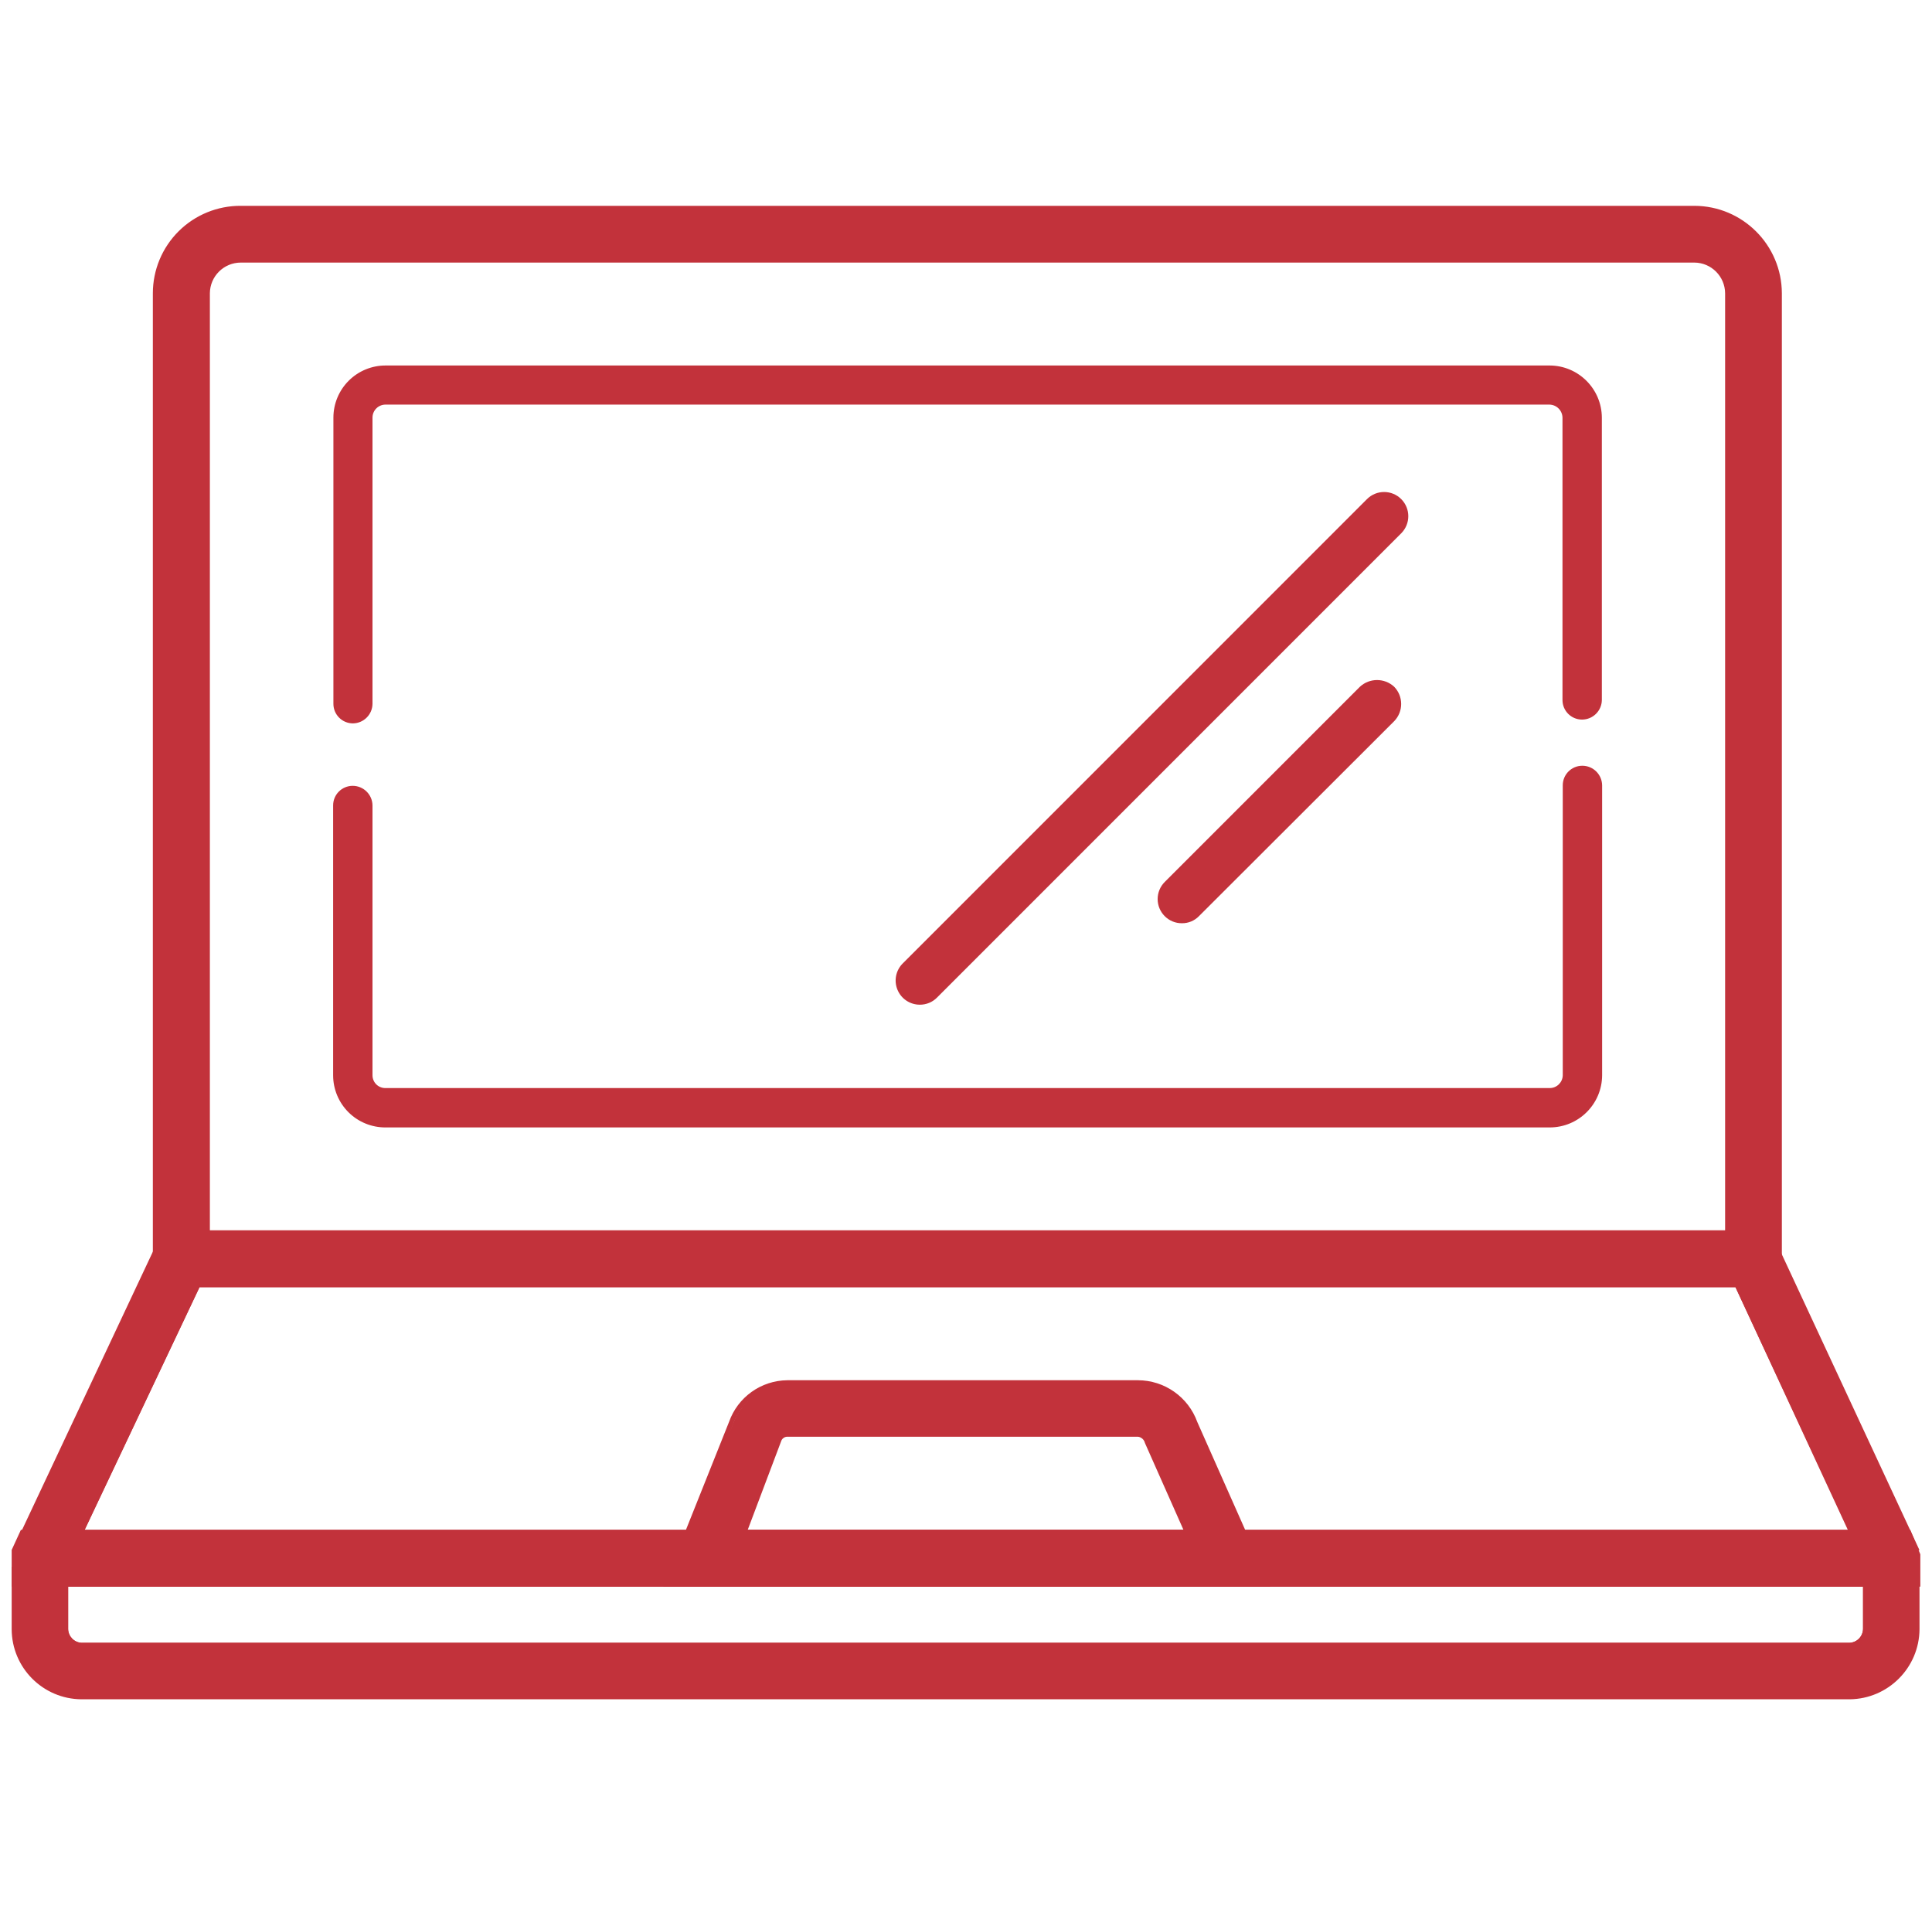
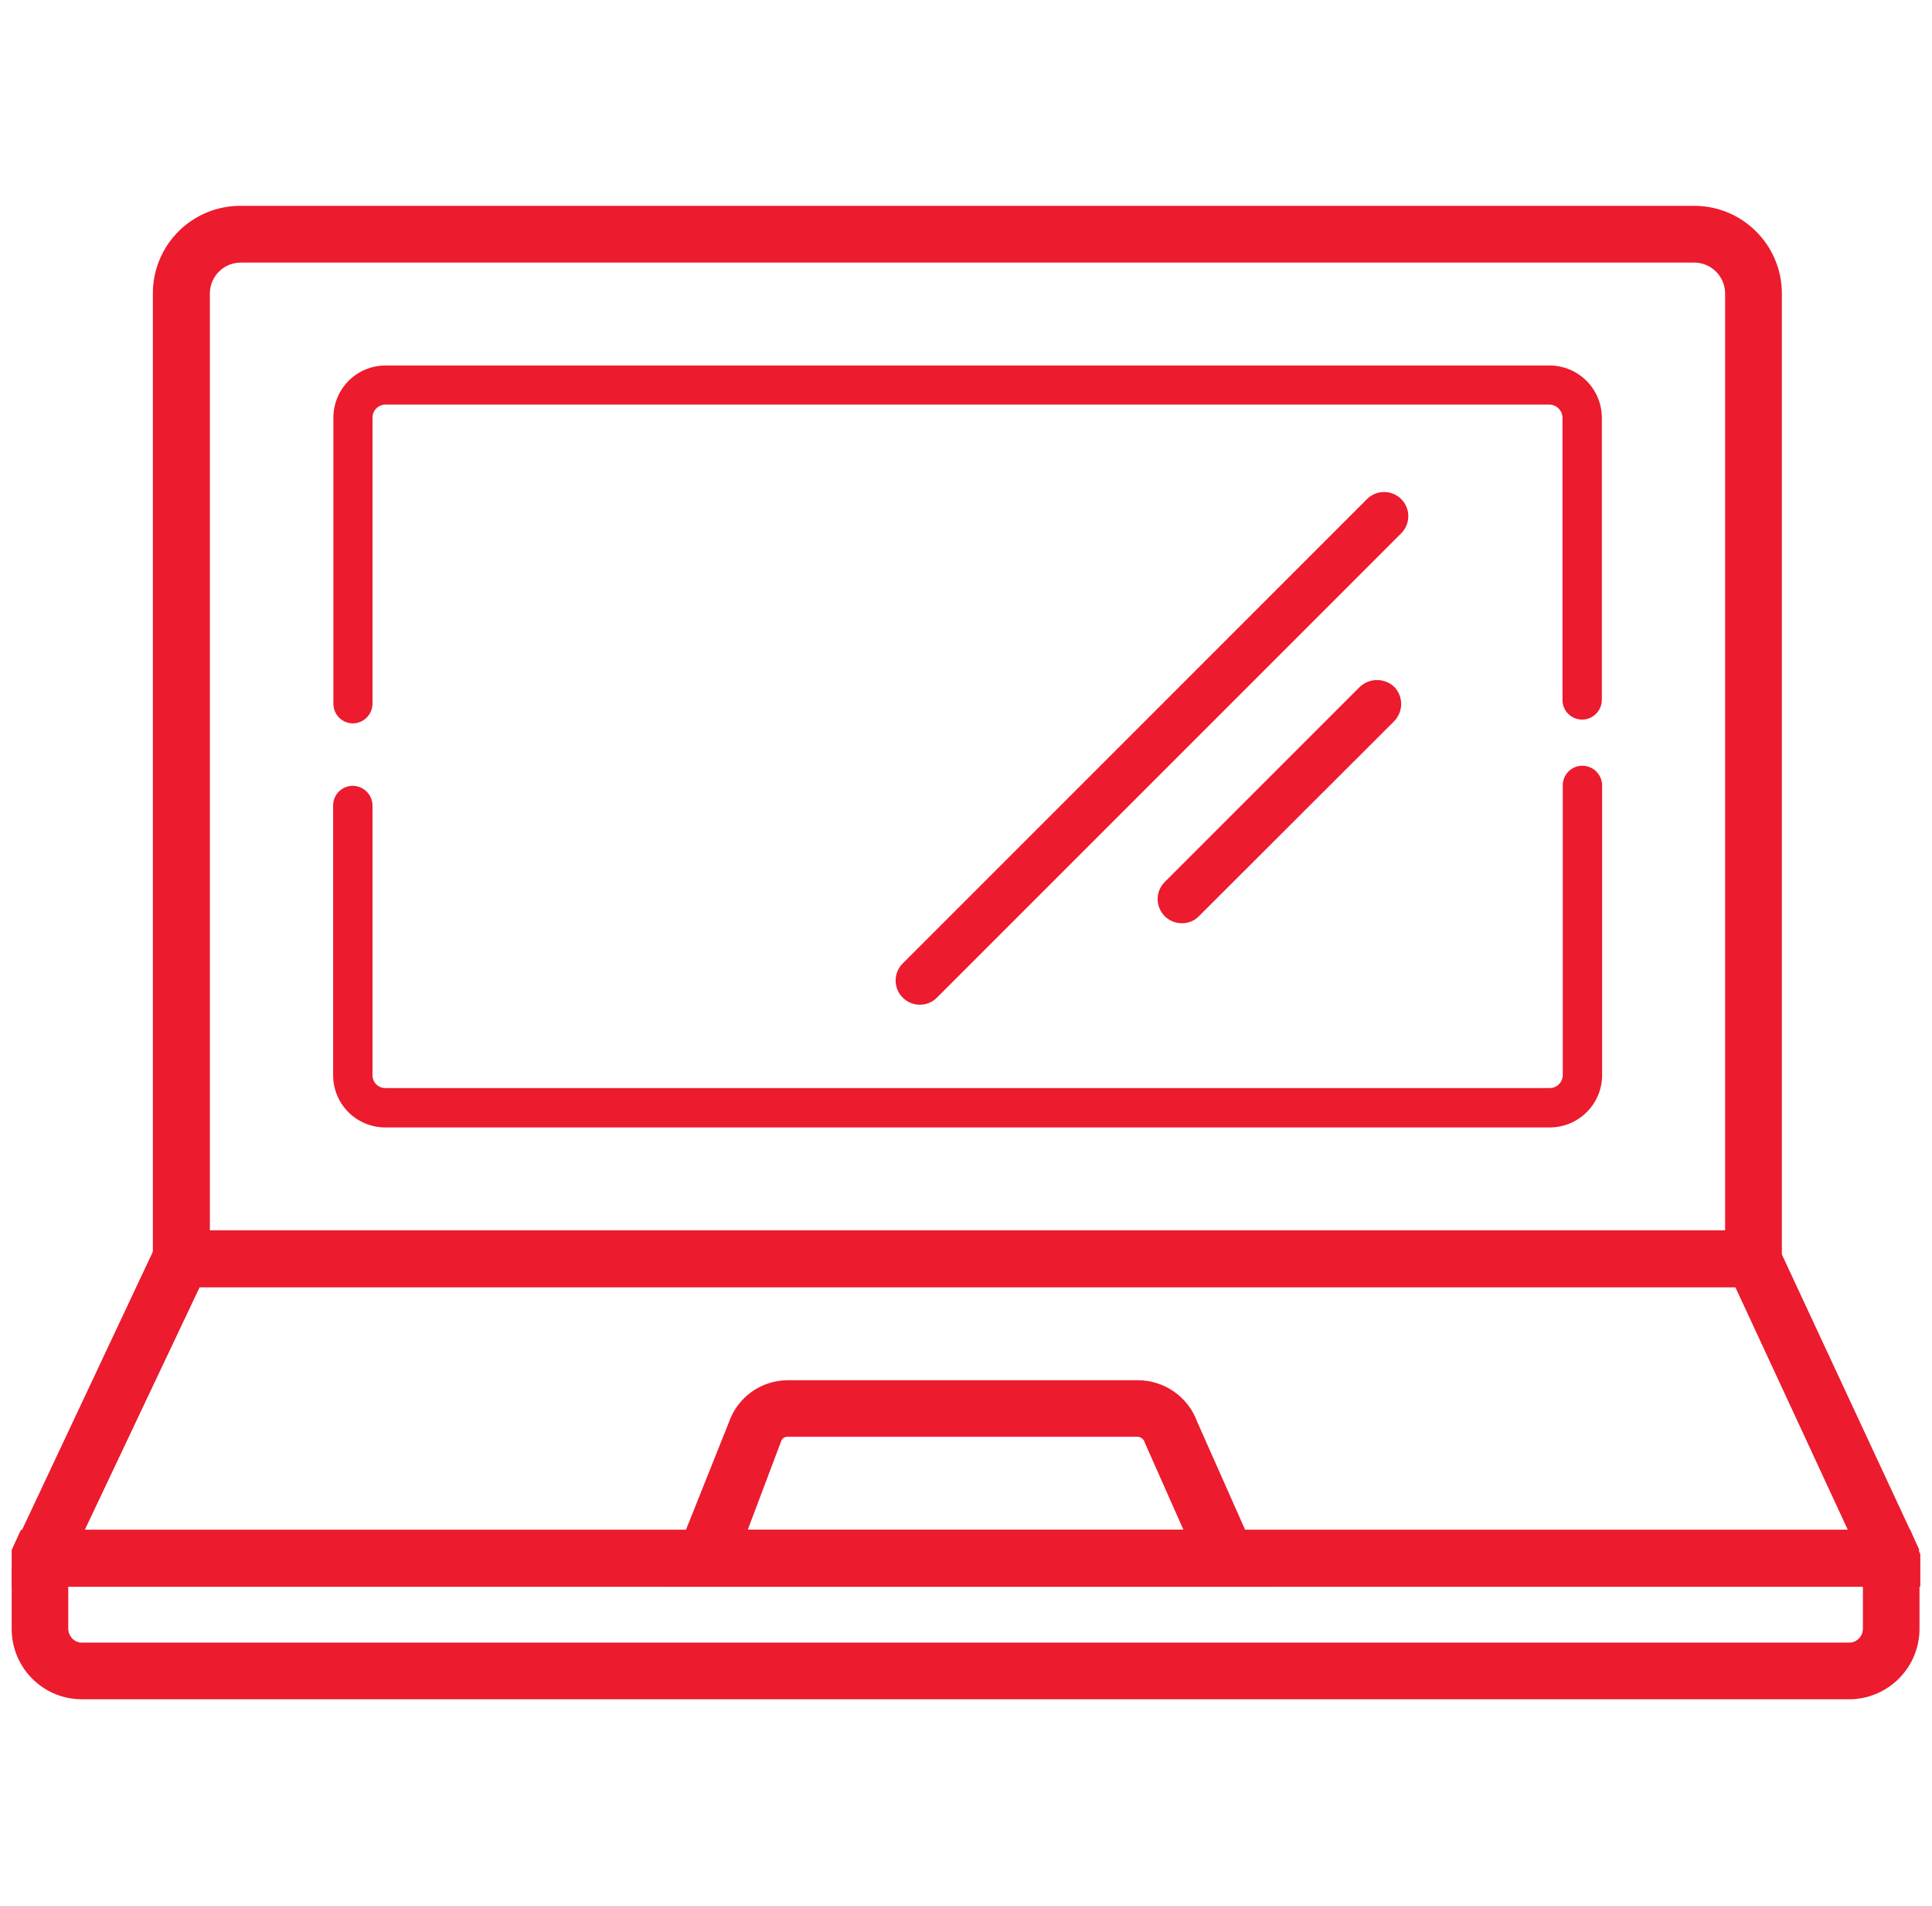
<svg xmlns="http://www.w3.org/2000/svg" id="Capa_1" data-name="Capa 1" viewBox="0 0 71.16 70.17">
  <defs>
-     <style>.cls-1{fill:#c2323b;}</style>
+     <style>.cls-1{fill:#ec1b2e;}</style>
  </defs>
  <path class="cls-1" d="M65.25,47H6V10.8A2.85,2.85,0,0,1,8.87,8H62.41a2.84,2.84,0,0,1,2.84,2.84ZM7.36,45.69H63.92V10.8a1.52,1.52,0,0,0-1.51-1.51H8.87A1.52,1.52,0,0,0,7.36,10.8Z" />
  <path class="cls-1" d="M65.38,47.15H5.9V10.8a3,3,0,0,1,3-3H62.41a3,3,0,0,1,3,3ZM6.15,46.9h59V10.8a2.72,2.72,0,0,0-2.72-2.72H8.87A2.72,2.72,0,0,0,6.15,10.8ZM64,45.81H7.23v-35A1.64,1.64,0,0,1,8.87,9.17H62.41A1.63,1.63,0,0,1,64,10.8ZM7.48,45.56H63.79V10.8a1.38,1.38,0,0,0-1.38-1.38H8.87A1.39,1.39,0,0,0,7.48,10.8Z" />
  <path class="cls-1" d="M65.5,47.27H5.77V10.8a3.1,3.1,0,0,1,3.1-3.09H62.41A3.1,3.1,0,0,1,65.5,10.8Zm-59.23-.5H65v-36a2.59,2.59,0,0,0-2.59-2.59H8.87a2.6,2.6,0,0,0-2.6,2.59Zm57.9-.83H7.11V10.8A1.76,1.76,0,0,1,8.87,9H62.41a1.76,1.76,0,0,1,1.76,1.76Zm-56.56-.5H63.67V10.8a1.27,1.27,0,0,0-1.26-1.26H8.87A1.26,1.26,0,0,0,7.61,10.8Z" />
  <path class="cls-1" d="M65.63,47.4h-60V10.8A3.22,3.22,0,0,1,8.87,7.58H62.41a3.23,3.23,0,0,1,3.22,3.22ZM5.9,47.15H65.38V10.8a3,3,0,0,0-3-3H8.87a3,3,0,0,0-3,3Zm59.23-.25h-59V10.8A2.72,2.72,0,0,1,8.87,8.08H62.41a2.72,2.72,0,0,1,2.72,2.72ZM6.4,46.65H64.88V10.8a2.48,2.48,0,0,0-2.47-2.47H8.87A2.48,2.48,0,0,0,6.4,10.8Zm57.89-.59H7V10.8A1.89,1.89,0,0,1,8.87,8.92H62.41a1.88,1.88,0,0,1,1.88,1.88ZM7.23,45.81H64v-35a1.63,1.63,0,0,0-1.63-1.63H8.87A1.64,1.64,0,0,0,7.23,10.8Zm56.56-.25H7.48V10.8A1.39,1.39,0,0,1,8.87,9.42H62.41a1.38,1.38,0,0,1,1.38,1.38ZM7.73,45.31H63.54V10.8a1.14,1.14,0,0,0-1.13-1.13H8.87A1.14,1.14,0,0,0,7.73,10.8Z" />
  <path class="cls-1" d="M69,57H2.13L7,46.77H64.32Zm-66.12-.5H68.25L64,47.27H7.27Z" />
  <path class="cls-1" d="M69.23,57.09H1.93l5-10.44H64.4l0,.07Zm-66.9-.25H68.84l-4.6-9.94H7Zm66.12-.25H2.72l4.47-9.44H64.08l0,.07ZM3.12,56.34H68.06L63.92,47.4H7.35Z" />
  <path class="cls-1" d="M68.13,61.12H3A1.14,1.14,0,0,1,1.89,60V57.8H69.27V60A1.14,1.14,0,0,1,68.13,61.12ZM2.39,58.3V60a.63.63,0,0,0,.64.64h65.1a.64.64,0,0,0,.64-.64V58.3Z" />
  <path class="cls-1" d="M68.13,61.25H3A1.27,1.27,0,0,1,1.76,60v-2.3H69.4V60A1.27,1.27,0,0,1,68.13,61.25ZM2,57.93v2a1,1,0,0,0,1,1h65.1a1,1,0,0,0,1-1v-2Zm66.12,2.82H3A.78.78,0,0,1,2.26,60v-1.8H68.9V60A.78.78,0,0,1,68.13,60.75ZM2.51,58.43V60A.52.52,0,0,0,3,60.5h65.1a.52.52,0,0,0,.52-.52V58.43Z" />
  <polygon class="cls-1" points="7.11 47.02 64.16 47.02 68.64 56.72 70.11 56.72 65.01 45.69 6.27 45.69 1.05 56.72 2.52 56.72 7.11 47.02" />
  <path class="cls-1" d="M70.31,56.84H68.56l0-.07-4.45-9.62H7.19L2.6,56.84H.85L6.19,45.56h58.9l0,.07Zm-1.59-.25h1.2l-5-10.78H6.35L1.25,56.59h1.2L7,46.9H64.24l0,.07Z" />
  <path class="cls-1" d="M70.51,57h-2L64,47.27H7.27L2.68,57h-2L6.11,45.44H65.17Zm-1.71-.5h.92L64.85,45.94H6.43l-5,10.53h.93L7,46.77H64.32Z" />
  <path class="cls-1" d="M70.7,57.09H68.4l0-.07L63.92,47.4H7.35L2.76,57.09H.46L6,45.31H65.25l0,.07Zm-2.13-.25h1.74L65.09,45.56H6.19L.85,56.84H2.6l4.59-9.69H64.08l0,.07Zm1.35-.25h-1.2l0-.07L64.24,46.9H7L2.45,56.59H1.25l5.1-10.78H64.93l0,.07Zm-1-.25h.65L64.77,46.06H6.51L1.64,56.34h.65l4.59-9.69H64.4l0,.07Z" />
  <path class="cls-1" d="M69,58.05V60a.89.89,0,0,1-.89.89H3A.89.89,0,0,1,2.14,60V58.05H.8V60A2.23,2.23,0,0,0,3,62.21h65.1A2.23,2.23,0,0,0,70.36,60V58.05Z" />
  <path class="cls-1" d="M68.13,62.33H3A2.35,2.35,0,0,1,.68,60v-2H2.26v2a.78.78,0,0,0,.77.77h65.1A.78.78,0,0,0,68.9,60v-2h1.58v2A2.35,2.35,0,0,1,68.13,62.33ZM.93,58.18V60A2.1,2.1,0,0,0,3,62.08h65.1a2.1,2.1,0,0,0,2.1-2.1v-1.8H69.15V60a1,1,0,0,1-1,1H3a1,1,0,0,1-1-1v-1.8Z" />
  <path class="cls-1" d="M68.13,62.46H3A2.48,2.48,0,0,1,.55,60V57.8H2.39V60a.63.63,0,0,0,.64.64h65.1a.64.64,0,0,0,.64-.64V57.8h1.84V60A2.48,2.48,0,0,1,68.13,62.46ZM1.05,58.3V60a2,2,0,0,0,2,2h65.1a2,2,0,0,0,2-2V58.3h-.84V60a1.14,1.14,0,0,1-1.14,1.14H3A1.14,1.14,0,0,1,1.89,60V58.3Z" />
  <path class="cls-1" d="M68.13,62.58H3A2.59,2.59,0,0,1,.43,60v-2.3H2.51V60A.52.52,0,0,0,3,60.5h65.1a.52.52,0,0,0,.52-.52v-2.3h2.08V60A2.6,2.6,0,0,1,68.13,62.58ZM.68,57.93v2A2.35,2.35,0,0,0,3,62.33h65.1A2.35,2.35,0,0,0,70.48,60v-2H68.9v2a.78.78,0,0,1-.77.77H3A.78.78,0,0,1,2.26,60v-2Zm67.45,4.15H3A2.1,2.1,0,0,1,.93,60v-1.8H2V60a1,1,0,0,0,1,1h65.1a1,1,0,0,0,1-1v-1.8h1.08V60A2.1,2.1,0,0,1,68.13,62.08ZM1.18,58.43V60A1.85,1.85,0,0,0,3,61.83h65.1A1.85,1.85,0,0,0,70,60V58.43H69.4V60a1.27,1.27,0,0,1-1.27,1.27H3A1.27,1.27,0,0,1,1.76,60V58.43Z" />
  <polygon class="cls-1" points="69.02 58.05 70.36 58.05 70.36 57.24 70.11 56.72 68.64 56.72 2.52 56.72 1.05 56.72 0.8 57.24 0.8 58.05 2.14 58.05 69.02 58.05" />
  <path class="cls-1" d="M70.48,58.18H.68v-1L1,56.59H70.2l.28.65ZM.93,57.93h69.3v-.66l-.2-.43H1.13l-.2.43Z" />
  <path class="cls-1" d="M70.61,58.3H.55l0-1.17.31-.66H70.27l.34.77ZM1.05,57.8H70.11v-.51L70,57H1.21l-.16.32Z" />
  <path class="cls-1" d="M70.73,58.43H.43l0-1.35.34-.74H70.36l.37.9Zm-70-.25h69.8v-.91l-.29-.68H1l-.27.57Zm69.55-.25H.93v-.69l.19-.4H70l.19.45Zm-69-.25H70v-.36l-.1-.23H1.29l-.11.23Z" />
  <path class="cls-1" d="M46.21,58.05H25l2.22-5.54A1.93,1.93,0,0,1,29,51.2H41.91a2,2,0,0,1,1.84,1.3ZM27,56.72H44.16L42.51,53a.63.63,0,0,0-.6-.45H29a.61.61,0,0,0-.59.43Z" />
  <path class="cls-1" d="M46.41,58.18H24.8l2.28-5.71a2.06,2.06,0,0,1,2-1.39H41.91a2.09,2.09,0,0,1,2,1.37Zm-21.24-.25H46l-2.38-5.38a1.84,1.84,0,0,0-1.73-1.22H29a1.81,1.81,0,0,0-1.72,1.22Zm19.19-1.09H26.77l1.56-3.92a.75.75,0,0,1,.71-.51H41.91a.77.77,0,0,1,.72.54Zm-17.22-.25H44L42.4,53a.53.53,0,0,0-.49-.38H29a.51.51,0,0,0-.47.34Z" />
  <path class="cls-1" d="M46.6,58.3h-22L27,52.42A2.2,2.2,0,0,1,29,51H41.91A2.23,2.23,0,0,1,44,52.41Zm-21.25-.5H45.83l-2.31-5.2a1.72,1.72,0,0,0-1.61-1.15H29a1.7,1.7,0,0,0-1.61,1.14ZM44.55,57h-18l1.64-4.1a.86.86,0,0,1,.82-.58H41.91a.88.88,0,0,1,.84.62Zm-17.23-.5H43.78l-1.5-3.38a.41.41,0,0,0-.37-.3H29a.37.37,0,0,0-.35.25Z" />
  <path class="cls-1" d="M46.79,58.43H24.43l2.42-6.06A2.3,2.3,0,0,1,29,50.83H41.91a2.33,2.33,0,0,1,2.19,1.54Zm-22-.25H46.41l-2.54-5.72a2.08,2.08,0,0,0-2-1.38H29a2.07,2.07,0,0,0-2,1.38ZM46,57.93H25.17l2.15-5.39A1.81,1.81,0,0,1,29,51.33H41.91a1.84,1.84,0,0,1,1.73,1.22Zm-20.48-.25h20.1l-2.23-5a1.59,1.59,0,0,0-1.5-1.07H29a1.56,1.56,0,0,0-1.49,1.05Zm19.2-.59H26.4l1.7-4.26a1,1,0,0,1,.94-.67H41.91a1,1,0,0,1,1,.7Zm-18-.25H44.36L42.63,53a.77.77,0,0,0-.72-.55H29a.74.74,0,0,0-.7.5ZM44,56.59H27.14L28.57,53a.51.51,0,0,1,.47-.34H41.91a.54.54,0,0,1,.49.39Zm-16.46-.25H43.59l-1.42-3.2a.3.3,0,0,0-.26-.23H29a.24.24,0,0,0-.23.17Z" />
  <path class="cls-1" d="M57.08,41.41H14.2a1.82,1.82,0,0,1-1.82-1.81V29.66a.61.61,0,0,1,.61-.61.61.61,0,0,1,.61.61V39.6a.6.6,0,0,0,.6.59H57.08a.59.59,0,0,0,.59-.59V28.92a.62.62,0,0,1,.61-.61.61.61,0,0,1,.61.61V39.6A1.81,1.81,0,0,1,57.08,41.41Z" />
  <path class="cls-1" d="M57.08,41.52H14.2a1.92,1.92,0,0,1-1.93-1.92V29.66a.72.72,0,0,1,.72-.72.73.73,0,0,1,.73.72V39.6a.47.47,0,0,0,.48.47H57.08a.48.48,0,0,0,.48-.47V28.92a.72.72,0,0,1,.72-.72.73.73,0,0,1,.73.72V39.6A1.93,1.93,0,0,1,57.08,41.52ZM13,29.17a.49.49,0,0,0-.49.49V39.6a1.7,1.7,0,0,0,1.7,1.7H57.08a1.7,1.7,0,0,0,1.7-1.7V28.92a.5.5,0,0,0-1,0V39.6a.7.7,0,0,1-.71.7H14.2a.7.7,0,0,1-.71-.7V29.66A.49.49,0,0,0,13,29.17Z" />
  <path class="cls-1" d="M13,26.53a.61.61,0,0,1-.61-.61V15.38a1.82,1.82,0,0,1,1.82-1.81H57.08a1.81,1.81,0,0,1,1.81,1.81v10.4a.61.61,0,0,1-.61.61.61.61,0,0,1-.61-.61V15.38a.59.59,0,0,0-.59-.59H14.2a.6.6,0,0,0-.6.59V25.92A.61.61,0,0,1,13,26.53Z" />
  <path class="cls-1" d="M13,26.64a.72.72,0,0,1-.72-.72V15.38a1.92,1.92,0,0,1,1.93-1.92H57.08A1.93,1.93,0,0,1,59,15.38v10.4a.73.73,0,0,1-.73.72.72.72,0,0,1-.72-.72V15.38a.49.49,0,0,0-.48-.48H14.2a.48.48,0,0,0-.48.48V25.92A.73.73,0,0,1,13,26.64Zm1.21-13a1.7,1.7,0,0,0-1.7,1.7V25.92a.5.5,0,0,0,1,0V15.38a.7.7,0,0,1,.71-.7H57.08a.7.7,0,0,1,.71.7v10.4a.5.5,0,1,0,1,0V15.38a1.7,1.7,0,0,0-1.7-1.7Z" />
  <line class="cls-1" x1="33.88" y1="36.08" x2="50.98" y2="18.98" />
  <rect class="cls-1" x="30.34" y="27.42" width="24.18" height="0.23" transform="translate(-7.04 38.07) rotate(-45)" />
  <rect class="cls-1" x="30.34" y="27.3" width="24.18" height="0.46" transform="translate(-7.04 38.07) rotate(-45)" />
  <path class="cls-1" d="M34,36.4l-.48-.48L50.82,18.66l.48.49Zm-.16-.48.16.16L51,19.15,50.82,19Z" />
  <path class="cls-1" d="M33.88,36.63a.54.54,0,0,1-.39-.16.56.56,0,0,1,0-.78l17.1-17.1a.55.55,0,1,1,.78.78l-17.1,17.1A.54.54,0,0,1,33.88,36.63Z" />
  <path class="cls-1" d="M33.88,36.75a.65.65,0,0,1-.47-.2.63.63,0,0,1-.19-.47.64.64,0,0,1,.19-.47l17.1-17.1a.67.67,0,0,1,.94,0,.66.66,0,0,1,0,.94l-17.1,17.1A.65.65,0,0,1,33.88,36.75ZM51,18.55a.42.42,0,0,0-.31.13L33.57,35.77a.48.48,0,0,0-.13.31.44.44,0,0,0,.13.31.45.45,0,0,0,.62,0l17.1-17.1a.45.45,0,0,0,0-.61A.43.43,0,0,0,51,18.55Z" />
  <path class="cls-1" d="M33.88,36.86a.78.78,0,0,1-.55-1.33l17.1-17.1a.78.78,0,1,1,1.1,1.1l-17.1,17.1A.76.76,0,0,1,33.88,36.86ZM51,18.66a.33.33,0,0,0-.23.1l-17.1,17.1a.33.33,0,0,0,0,.45.34.34,0,0,0,.46,0L51.2,19.21a.31.31,0,0,0,0-.45A.32.32,0,0,0,51,18.66Z" />
  <path class="cls-1" d="M33.88,37a.89.89,0,0,1-.63-1.52l17.1-17.1a.89.89,0,1,1,1.26,1.26l-17.1,17.1A.88.88,0,0,1,33.88,37ZM51,18.32a.66.66,0,0,0-.47.19l-17.1,17.1a.64.64,0,0,0-.19.47.63.63,0,0,0,.19.47.68.68,0,0,0,.94,0l17.1-17.1A.66.66,0,0,0,51,18.32ZM33.88,36.51a.47.47,0,0,1-.31-.12.44.44,0,0,1,0-.62l17.1-17.09a.44.44,0,0,1,.62,0,.43.43,0,0,1,0,.61l-17.1,17.1A.47.47,0,0,1,33.88,36.51ZM51,18.78a.2.2,0,0,0-.15.06l-17.1,17.1a.18.18,0,0,0-.06.14.2.2,0,0,0,.06.15.24.24,0,0,0,.3,0l17.09-17.1a.21.21,0,0,0,0-.29A.2.2,0,0,0,51,18.78Z" />
  <line class="cls-1" x1="43.53" y1="33.15" x2="50.72" y2="25.97" />
  <rect class="cls-1" x="42.04" y="29.44" width="10.16" height="0.23" transform="translate(-7.1 41.98) rotate(-45)" />
  <rect class="cls-1" x="42.04" y="29.33" width="10.16" height="0.46" transform="translate(-7.1 41.98) rotate(-45)" />
  <path class="cls-1" d="M43.69,33.47,43.21,33l7.35-7.35.48.49ZM43.53,33l.16.16,7-7L50.56,26Z" />
  <path class="cls-1" d="M43.53,33.7a.54.54,0,0,1-.39-.16.56.56,0,0,1,0-.78l7.19-7.18a.54.54,0,0,1,.78,0,.55.55,0,0,1,0,.77l-7.19,7.19A.54.54,0,0,1,43.53,33.7Z" />
  <path class="cls-1" d="M43.53,33.81a.64.64,0,0,1-.47-.19.66.66,0,0,1,0-.94l7.19-7.18a.63.63,0,0,1,.47-.2h0a.67.67,0,0,1,.66.67.66.66,0,0,1-.19.46L44,33.62A.63.63,0,0,1,43.53,33.81Zm7.19-8.28h0a.44.44,0,0,0-.31.13l-7.19,7.18a.44.44,0,1,0,.62.62L51,26.27a.45.45,0,0,0,0-.61A.48.48,0,0,0,50.72,25.53Z" />
  <path class="cls-1" d="M43.53,33.93A.76.76,0,0,1,43,33.7a.78.78,0,0,1,0-1.1l7.19-7.18a.75.75,0,0,1,.55-.23h0a.76.76,0,0,1,.55.23.79.79,0,0,1,.23.55.83.83,0,0,1-.23.55L44.08,33.7A.75.75,0,0,1,43.53,33.93Zm7.19-8.29a.33.33,0,0,0-.23.1l-7.18,7.18a.32.32,0,0,0,0,.46.33.33,0,0,0,.45,0l7.18-7.19A.32.32,0,0,0,51,26a.33.33,0,0,0-.1-.23.32.32,0,0,0-.22-.1Z" />
  <path class="cls-1" d="M43.53,34a.88.88,0,0,1-.63-.26.89.89,0,0,1,0-1.26l7.19-7.19a.93.93,0,0,1,1.26,0,.91.91,0,0,1,0,1.27l-7.19,7.18A.86.86,0,0,1,43.53,34Zm7.19-8.74a.63.63,0,0,0-.47.2l-7.19,7.18a.66.66,0,0,0,0,.94.68.68,0,0,0,.94,0l7.19-7.19a.66.66,0,0,0,0-.93A.65.65,0,0,0,50.72,25.3Zm-7.19,8.28a.45.45,0,0,1-.31-.12.44.44,0,0,1,0-.62l7.19-7.18a.44.44,0,0,1,.62,0,.43.43,0,0,1,.12.31.42.42,0,0,1-.12.3l-7.19,7.19A.43.43,0,0,1,43.53,33.58Zm7.19-7.82a.2.2,0,0,0-.15.06L43.39,33a.22.22,0,0,0,0,.3.23.23,0,0,0,.29,0l7.18-7.19a.2.2,0,0,0,.06-.14.2.2,0,0,0-.06-.15.2.2,0,0,0-.14-.06Z" />
</svg>
